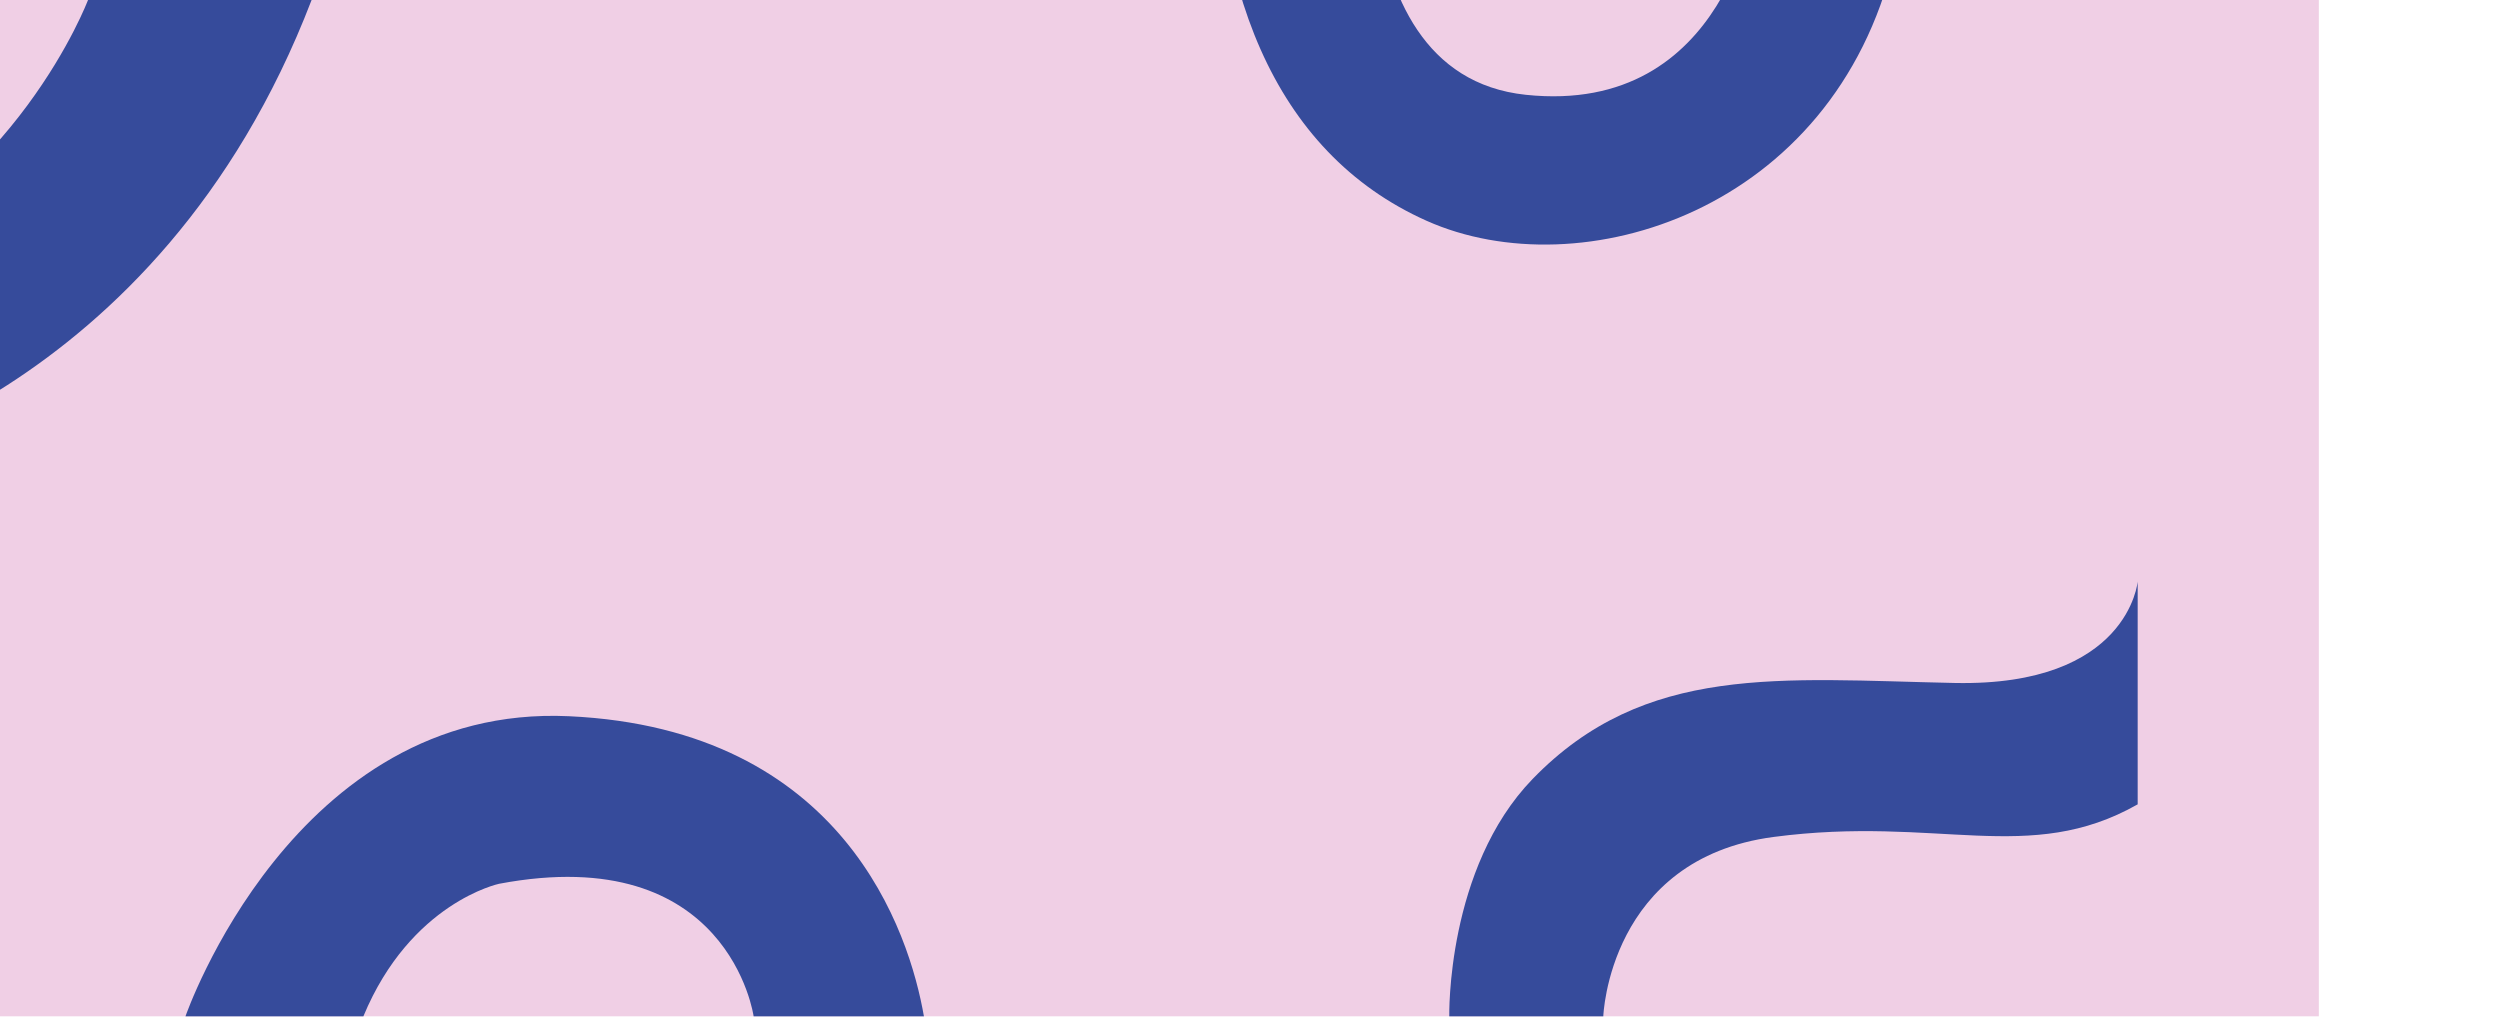
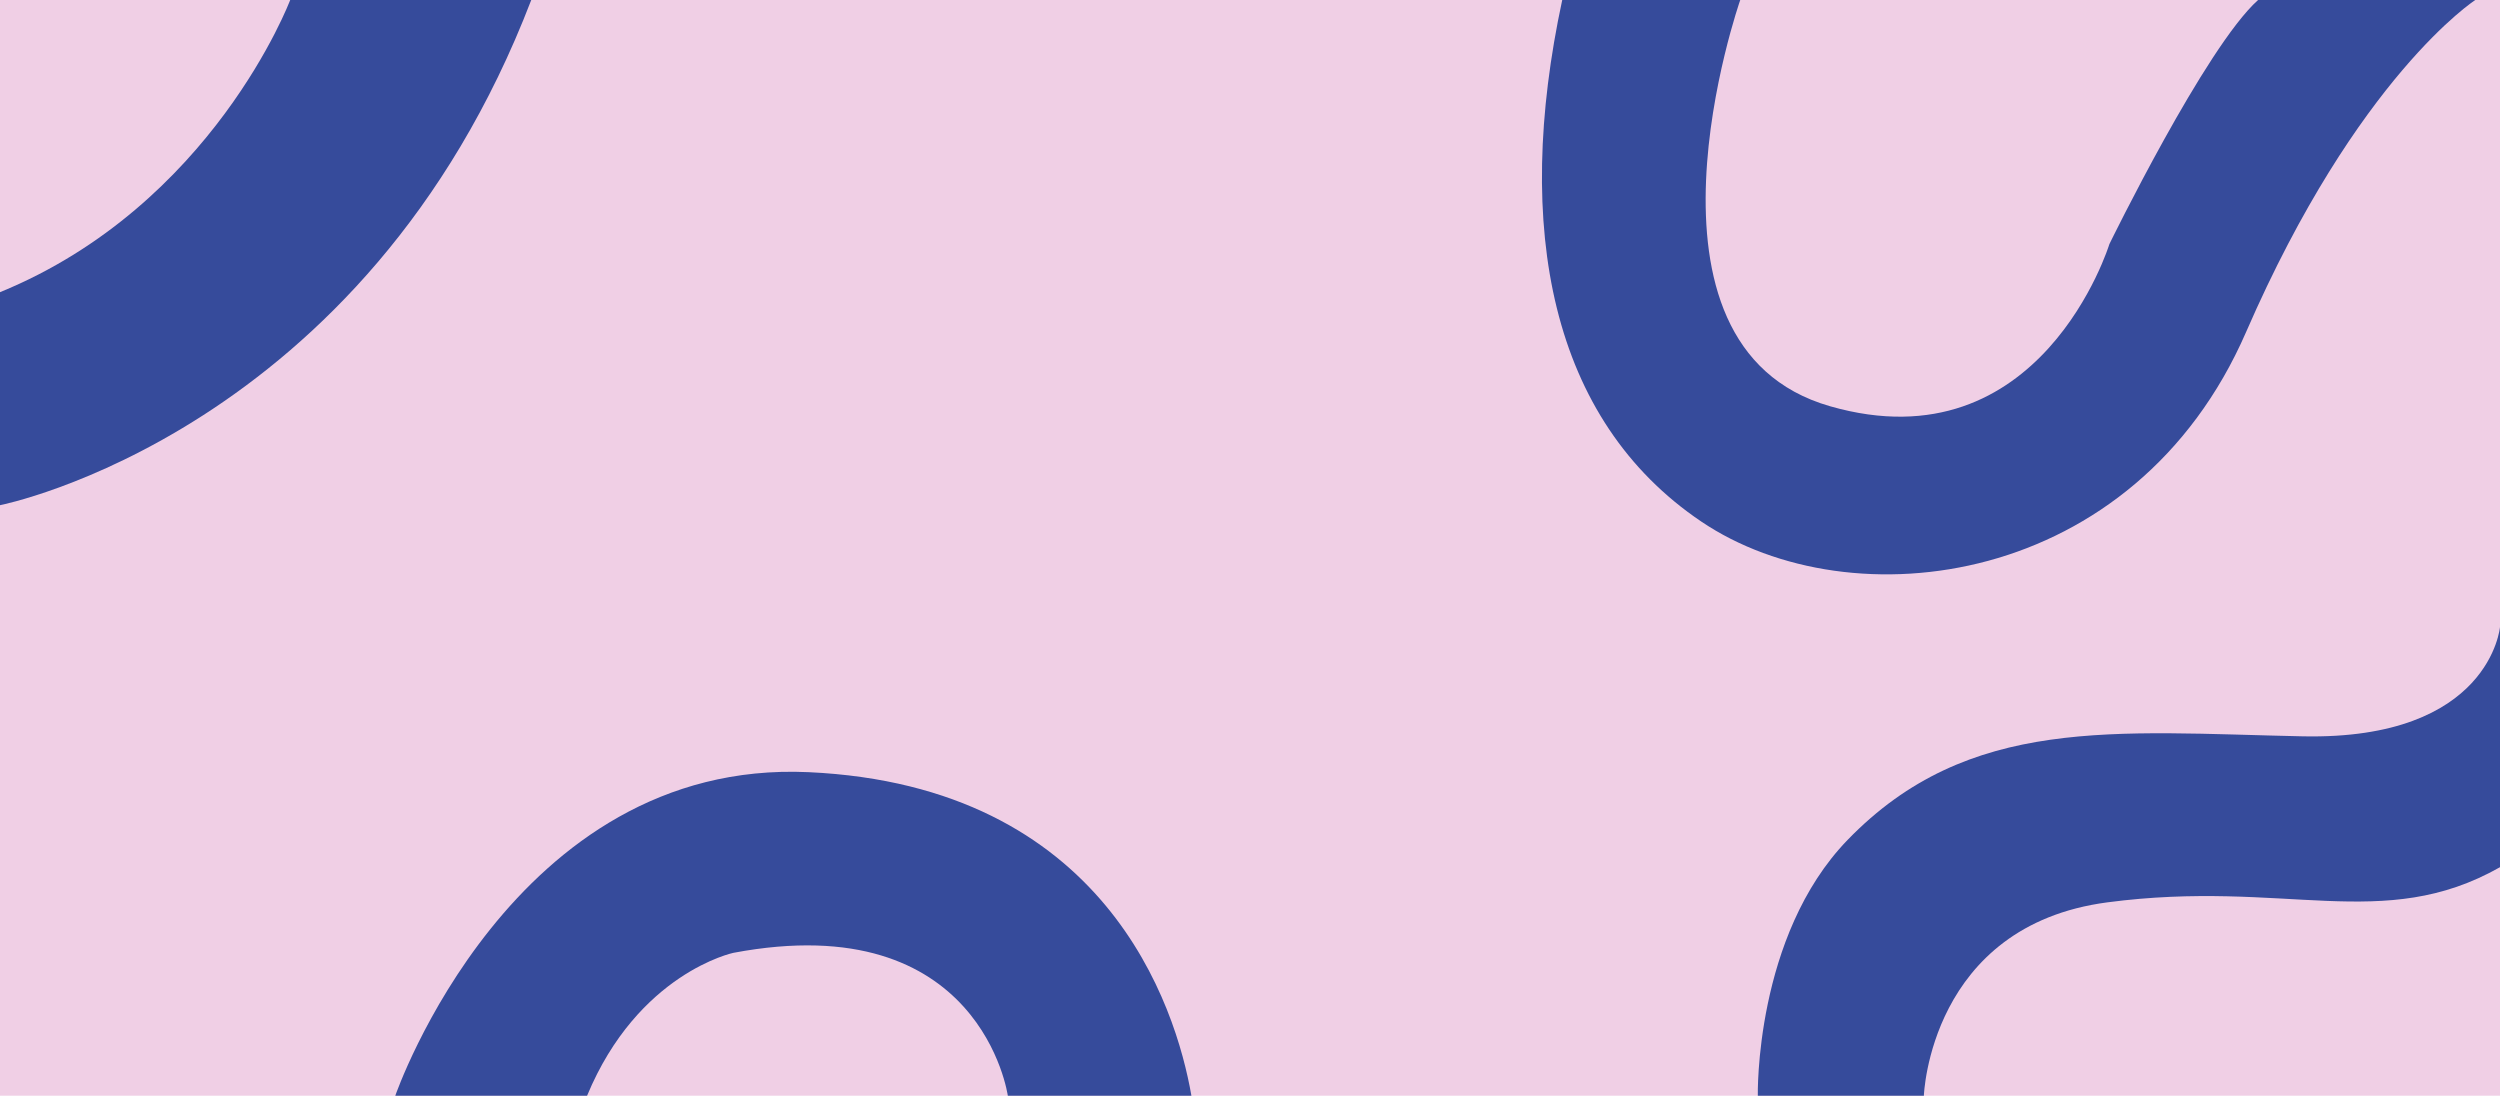
- <svg xmlns="http://www.w3.org/2000/svg" id="a" viewBox="100 0 1380 561">
-   <style type="text/css">
- 		.b {
+ <svg xmlns="http://www.w3.org/2000/svg" id="a" viewBox="0 0 1280 561">
+   <defs>
+     <style>
+ 			.b {
			fill: #F0CFE5;
- 		}
+ 			}

- 		.c {
+ 			.c {
			fill: #364B9B;
- 		}
- 	</style>
-   <rect class="b" width="1380" height="561" />
+ 			}
+ 		</style>
+   </defs>
+   <rect class="b" width="1280" height="561" />
  <path class="c" d="M0,149.6v109.06S186.81,222,272,0h-123.42S109,105,0,149.6Z" />
-   <path class="c" transform="rotate(-10 50 100)" d="M891,0s-62,177,46,208,143-83,143-83c0,0,49.28-101,76.14-125h111.22s-60.36,39-117.36,170-202,149-279,97S774.73,117,799.86,0h91.14Z" />
+   <path class="c" d="M891,0s-62,177,46,208,143-83,143-83c0,0,49.28-101,76.14-125h111.22s-60.36,39-117.36,170-202,149-279,97S774.73,117,799.86,0h91.14Z" />
  <path class="c" d="M202.39,561s59.61-172.65,211.61-165.65,188,119.65,196,165.65h-94s-13.5-97.15-140.5-73.15c0,0-48.82,10.3-74.91,73.15h-98.2Z" />
  <path class="c" d="M900,561h85.02s2.98-87,93.98-99,141,16,201-18v-123s-5,58-101,56-171-11-233,53c-47.73,49.27-46,131-46,131Z" />
</svg>
